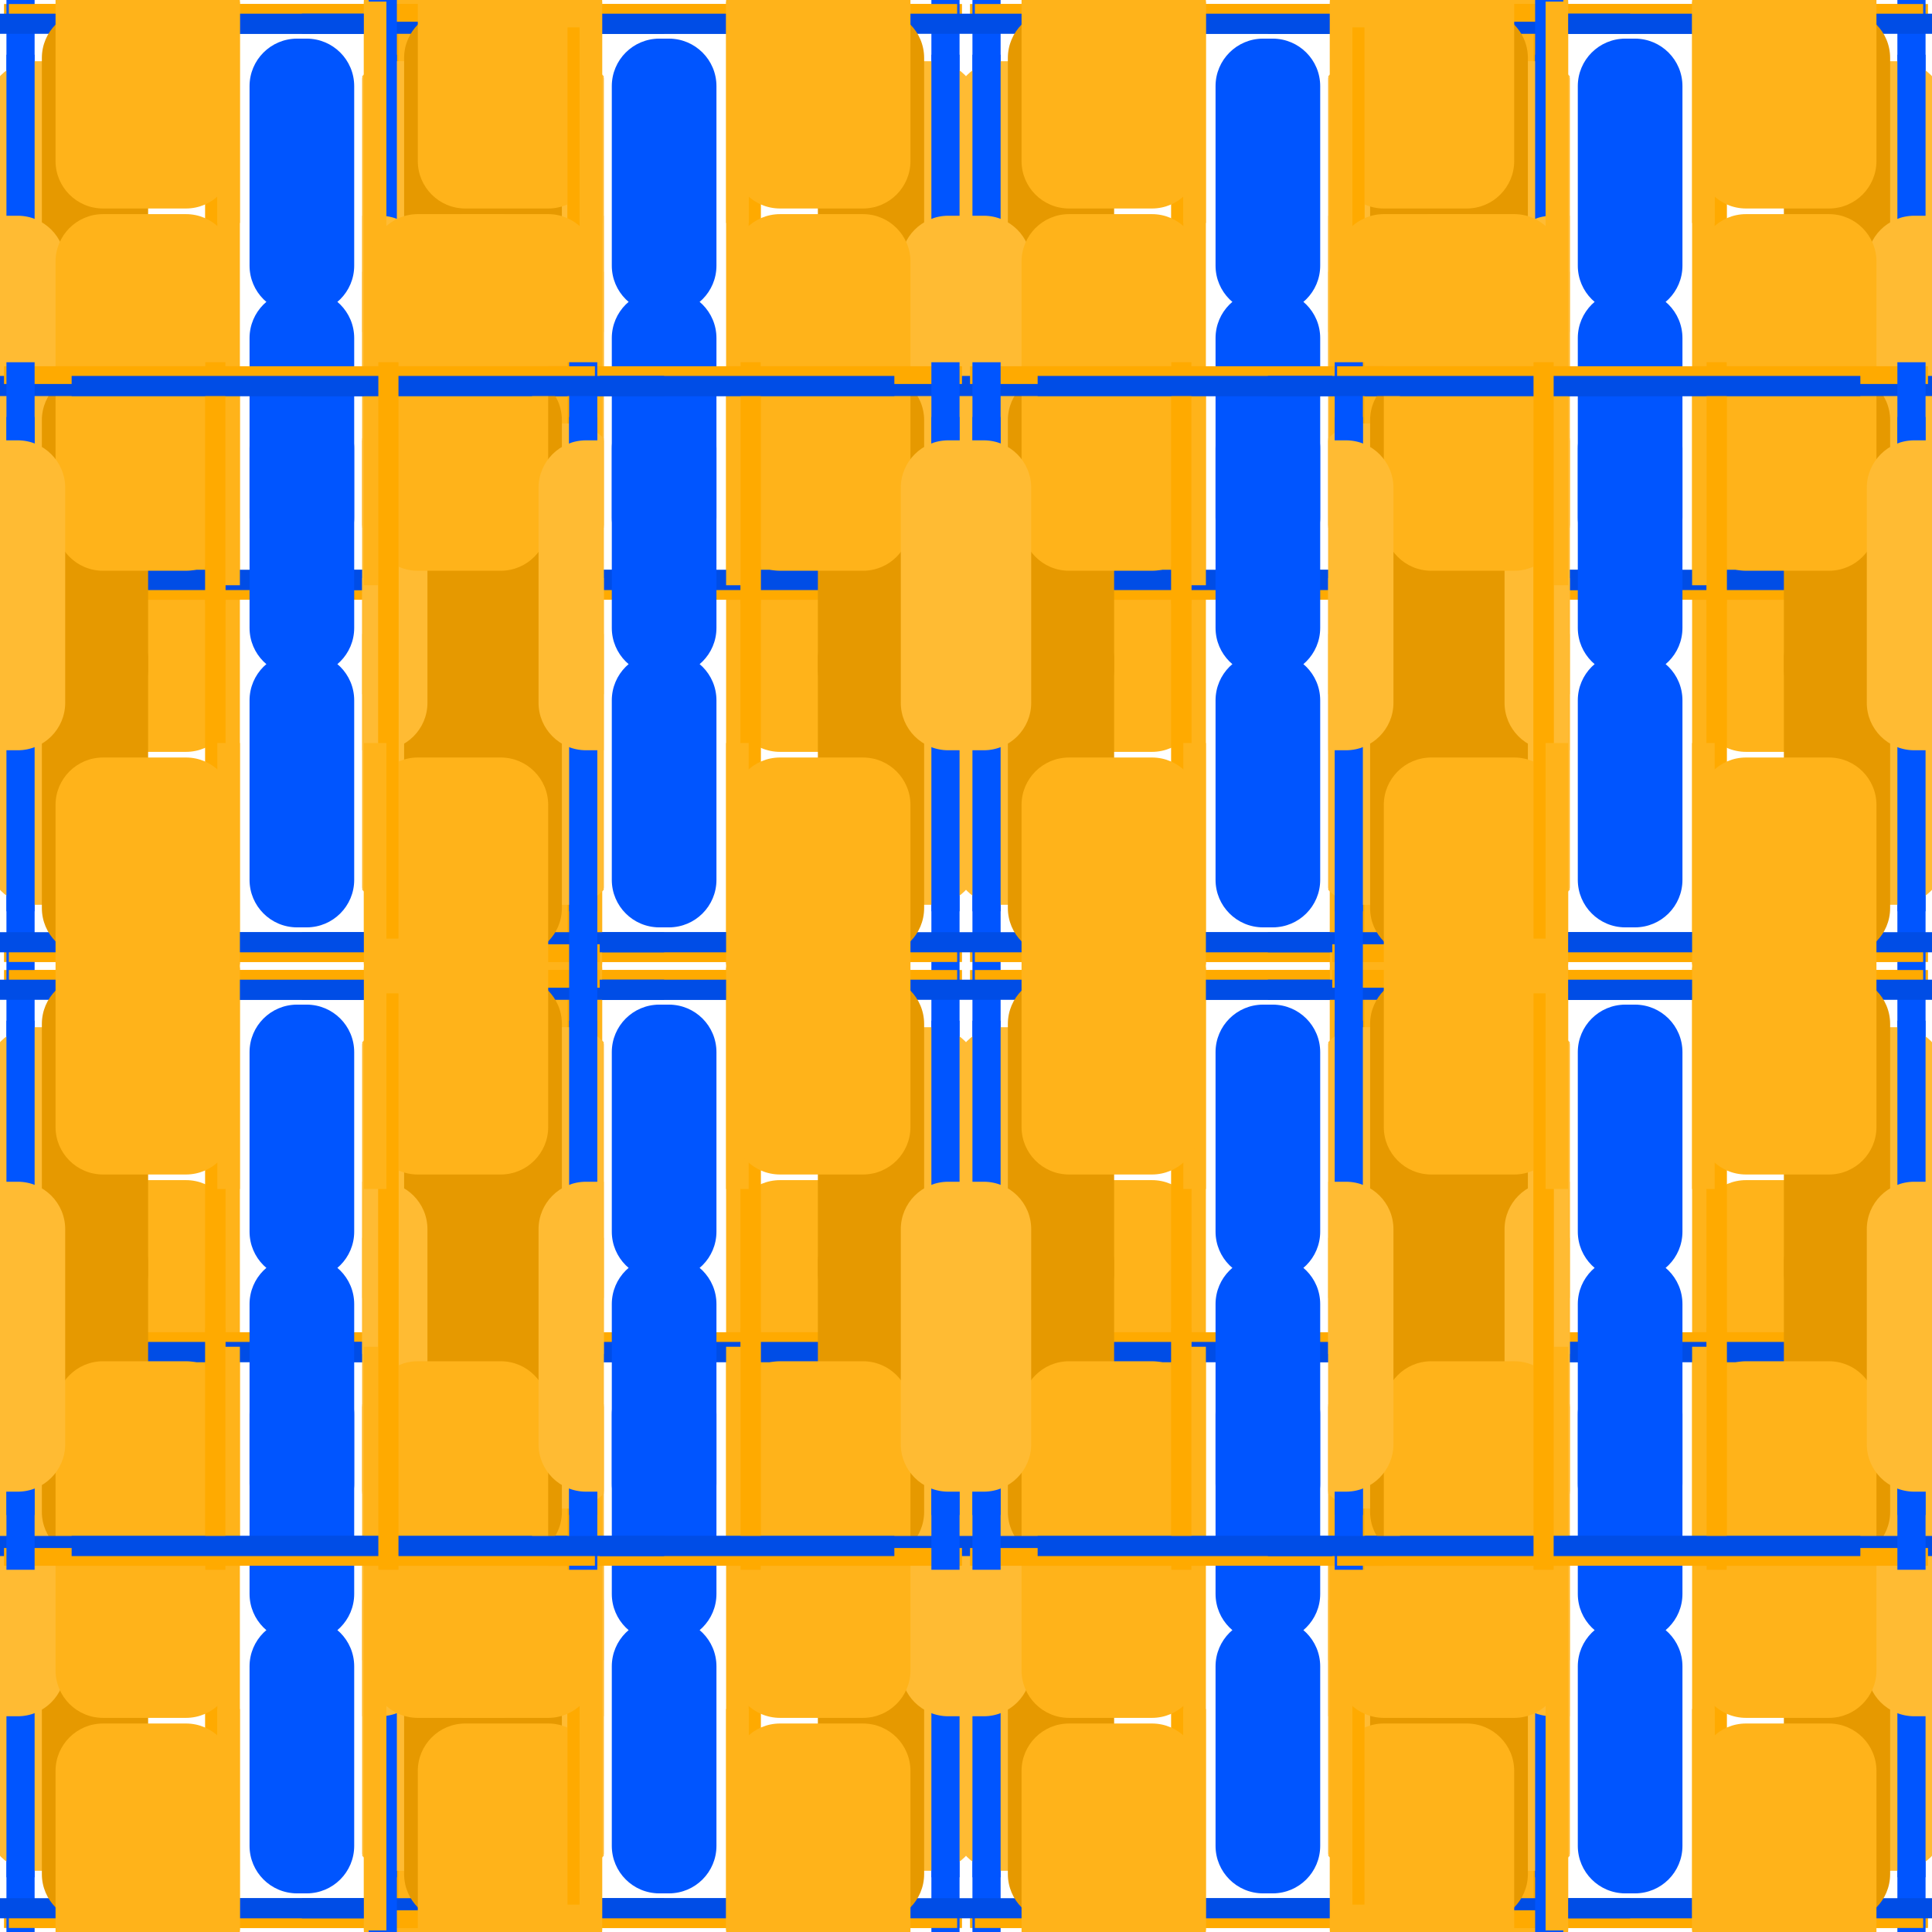
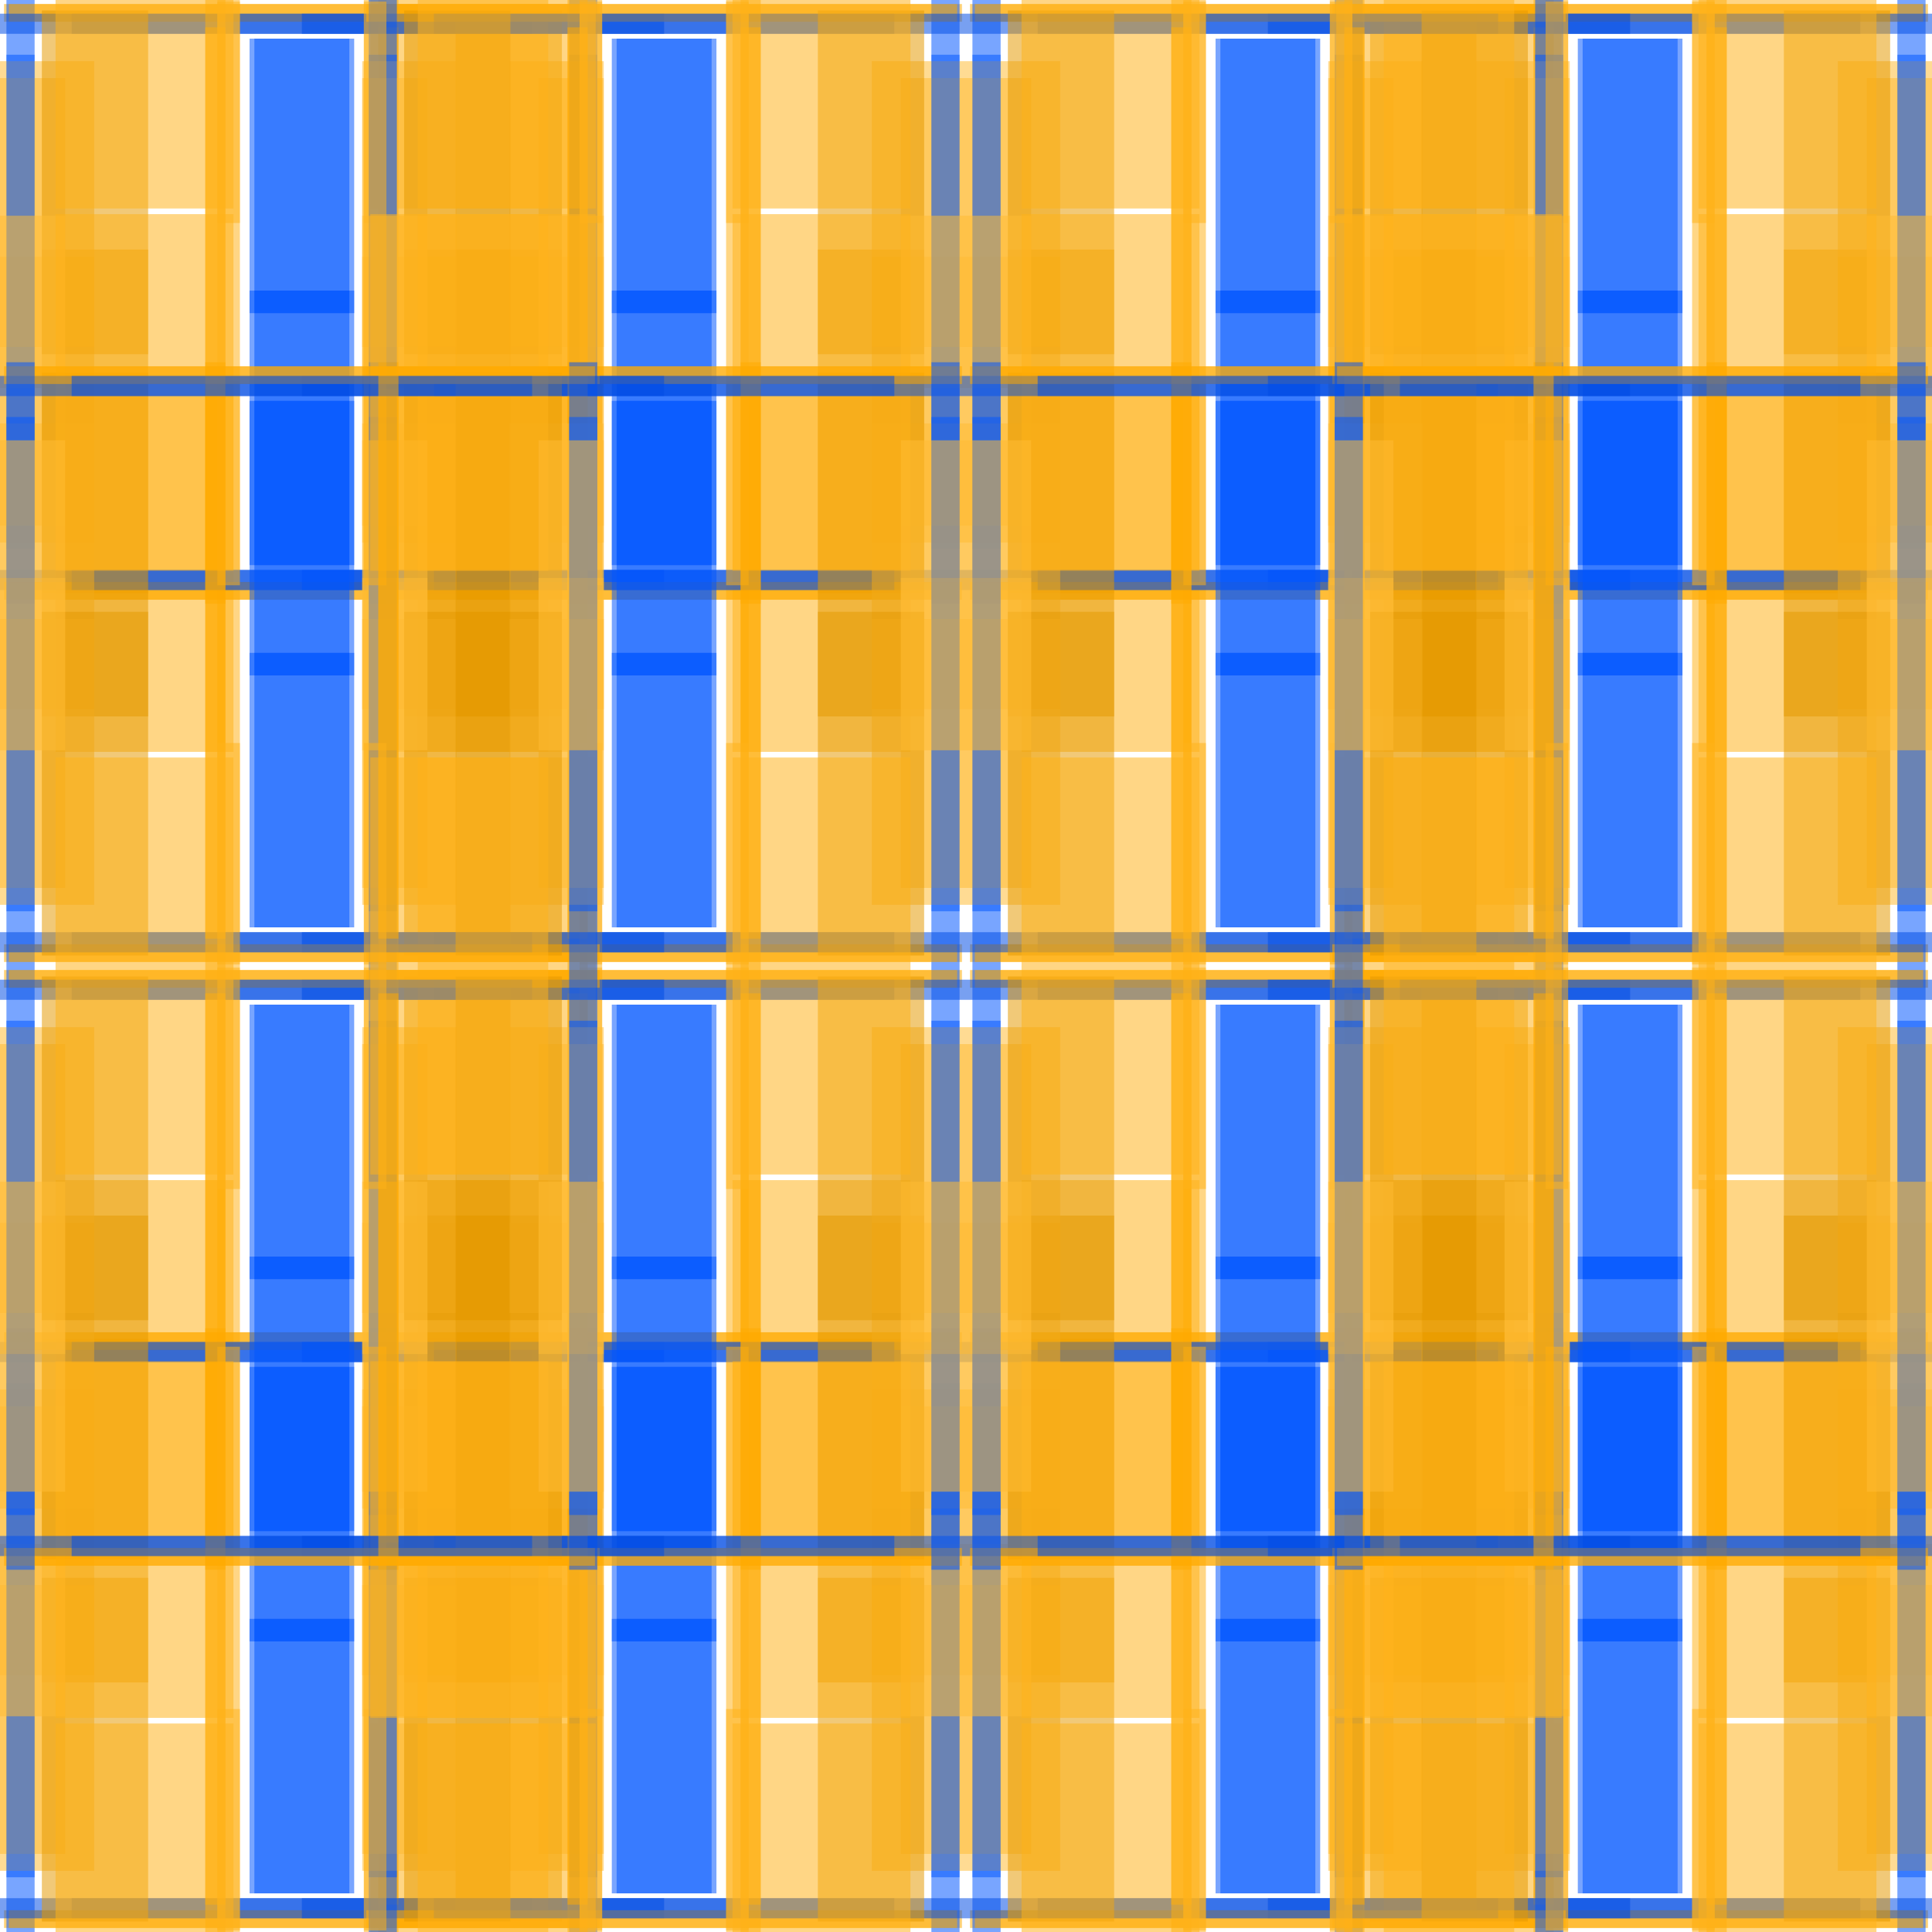
<svg xmlns="http://www.w3.org/2000/svg" xmlns:xlink="http://www.w3.org/1999/xlink" width="100%" height="100%" viewBox="0 0 2400 2400" style="stroke-width:0;background-color:#121212">
  <symbol id="quad3">
    <symbol id="quad2">
      <symbol id="quad1">
        <symbol id="quad0">
-           <rect x="5" y="5" width="734" height="22" rx="0" transform-origin="0 0" style="fill:hsl(40,100%,50%);fill-opacity:1" transform="rotate(0)translate(0 0)skewX(0)skewY(0)scale(1 1)" />
-           <rect x="-16" y="319" width="133" height="355" rx="59" transform-origin="0 0" style="fill:hsl(40,100%,60%);fill-opacity:1" transform="rotate(0)translate(0 0)skewX(0)skewY(0)scale(1 1)" />
-           <rect x="89" y="17" width="736" height="25" rx="0" transform-origin="0 0" style="fill:hsl(220,100%,45%);fill-opacity:1" transform="rotate(0)translate(0 0)skewX(0)skewY(0)scale(1 1)" />
-           <rect x="52" y="310" width="132" height="427" rx="59" transform-origin="0 0" style="fill:hsl(40,100%,45%);fill-opacity:1" transform="rotate(0)translate(0 0)skewX(0)skewY(0)scale(1 1)" />
-           <rect x="470" y="-15" width="25" height="731" rx="0" transform-origin="0 0" style="fill:hsl(40,100%,50%);fill-opacity:1" transform="rotate(0)translate(0 0)skewX(0)skewY(0)scale(1 1)" />
-           <rect x="69" y="491" width="221" height="443" rx="59" transform-origin="0 0" style="fill:hsl(40,100%,55%);fill-opacity:1" transform="rotate(0)translate(0 0)skewX(0)skewY(0)scale(1 1)" />
-           <rect x="452" y="473" width="28" height="725" rx="0" transform-origin="0 0" style="fill:hsl(40,100%,55%);fill-opacity:1" transform="rotate(0)translate(0 0)skewX(0)skewY(0)scale(1 1)" />
-           <rect x="310" y="48" width="124" height="341" rx="59" transform-origin="0 0" style="fill:hsl(220,100%,50%);fill-opacity:1" transform="rotate(0)translate(0 0)skewX(0)skewY(0)scale(1 1)" />
-           <rect x="8" y="-48" width="35" height="730" rx="0" transform-origin="0 0" style="fill:hsl(220,100%,50%);fill-opacity:1" transform="rotate(0)translate(0 0)skewX(0)skewY(0)scale(1 1)" />
-           <rect x="-82" y="97" width="163" height="385" rx="59" transform-origin="0 0" style="fill:hsl(40,100%,60%);fill-opacity:1" transform="rotate(0)translate(0 0)skewX(0)skewY(0)scale(1 1)" />
+           <rect x="5" y="5" width="734" height="22" rx="0" transform-origin="0 0" style="fill:hsl(40,100%,50%);fill-opacity:0.528" transform="rotate(0)translate(0 0)skewX(0)skewY(0)scale(1 1)" />
+           <rect x="-16" y="319" width="133" height="355" rx="0" transform-origin="0 0" style="fill:hsl(40,100%,60%);fill-opacity:0.528" transform="rotate(0)translate(0 0)skewX(0)skewY(0)scale(1 1)" />
+           <rect x="89" y="17" width="736" height="25" rx="0" transform-origin="0 0" style="fill:hsl(220,100%,45%);fill-opacity:0.528" transform="rotate(0)translate(0 0)skewX(0)skewY(0)scale(1 1)" />
+           <rect x="52" y="310" width="132" height="427" rx="0" transform-origin="0 0" style="fill:hsl(40,100%,45%);fill-opacity:0.528" transform="rotate(0)translate(0 0)skewX(0)skewY(0)scale(1 1)" />
+           <rect x="470" y="-15" width="25" height="731" rx="0" transform-origin="0 0" style="fill:hsl(40,100%,50%);fill-opacity:0.528" transform="rotate(0)translate(0 0)skewX(0)skewY(0)scale(1 1)" />
+           <rect x="69" y="491" width="221" height="443" rx="0" transform-origin="0 0" style="fill:hsl(40,100%,55%);fill-opacity:0.528" transform="rotate(0)translate(0 0)skewX(0)skewY(0)scale(1 1)" />
+           <rect x="452" y="473" width="28" height="725" rx="0" transform-origin="0 0" style="fill:hsl(40,100%,55%);fill-opacity:0.528" transform="rotate(0)translate(0 0)skewX(0)skewY(0)scale(1 1)" />
+           <rect x="310" y="48" width="124" height="341" rx="0" transform-origin="0 0" style="fill:hsl(220,100%,50%);fill-opacity:0.528" transform="rotate(0)translate(0 0)skewX(0)skewY(0)scale(1 1)" />
+           <rect x="8" y="-48" width="35" height="730" rx="0" transform-origin="0 0" style="fill:hsl(220,100%,50%);fill-opacity:0.528" transform="rotate(0)translate(0 0)skewX(0)skewY(0)scale(1 1)" />
+           <rect x="-82" y="97" width="163" height="385" rx="0" transform-origin="0 0" style="fill:hsl(40,100%,60%);fill-opacity:0.528" transform="rotate(0)translate(0 0)skewX(0)skewY(0)scale(1 1)" />
        </symbol>
        <g>
          <use xlink:href="#quad0" />
        </g>
        <g transform="scale(-1 1) translate(-750 0)">
          <use xlink:href="#quad0" />
        </g>
        <g transform="scale(-1 -1) translate(-750 -750)">
          <use xlink:href="#quad0" />
        </g>
        <g transform="scale(1 -1) translate(0 -750)">
          <use xlink:href="#quad0" />
        </g>
      </symbol>
      <g>
        <use xlink:href="#quad1" />
      </g>
      <g transform="scale(-1 1) translate(-1200 0)">
        <use xlink:href="#quad1" />
      </g>
      <g transform="scale(-1 -1) translate(-1200 -1200)">
        <use xlink:href="#quad1" />
      </g>
      <g transform="scale(1 -1) translate(0 -1200)">
        <use xlink:href="#quad1" />
      </g>
    </symbol>
    <g>
      <use xlink:href="#quad2" />
    </g>
    <g transform="scale(-1 1) translate(-2400 0)">
      <use xlink:href="#quad2" />
    </g>
    <g transform="scale(-1 -1) translate(-2400 -2400)">
      <use xlink:href="#quad2" />
    </g>
    <g transform="scale(1 -1) translate(0 -2400)">
      <use xlink:href="#quad2" />
    </g>
  </symbol>
  <g transform="scale(1 1)">
    <use xlink:href="#quad3" />
  </g>
</svg>
